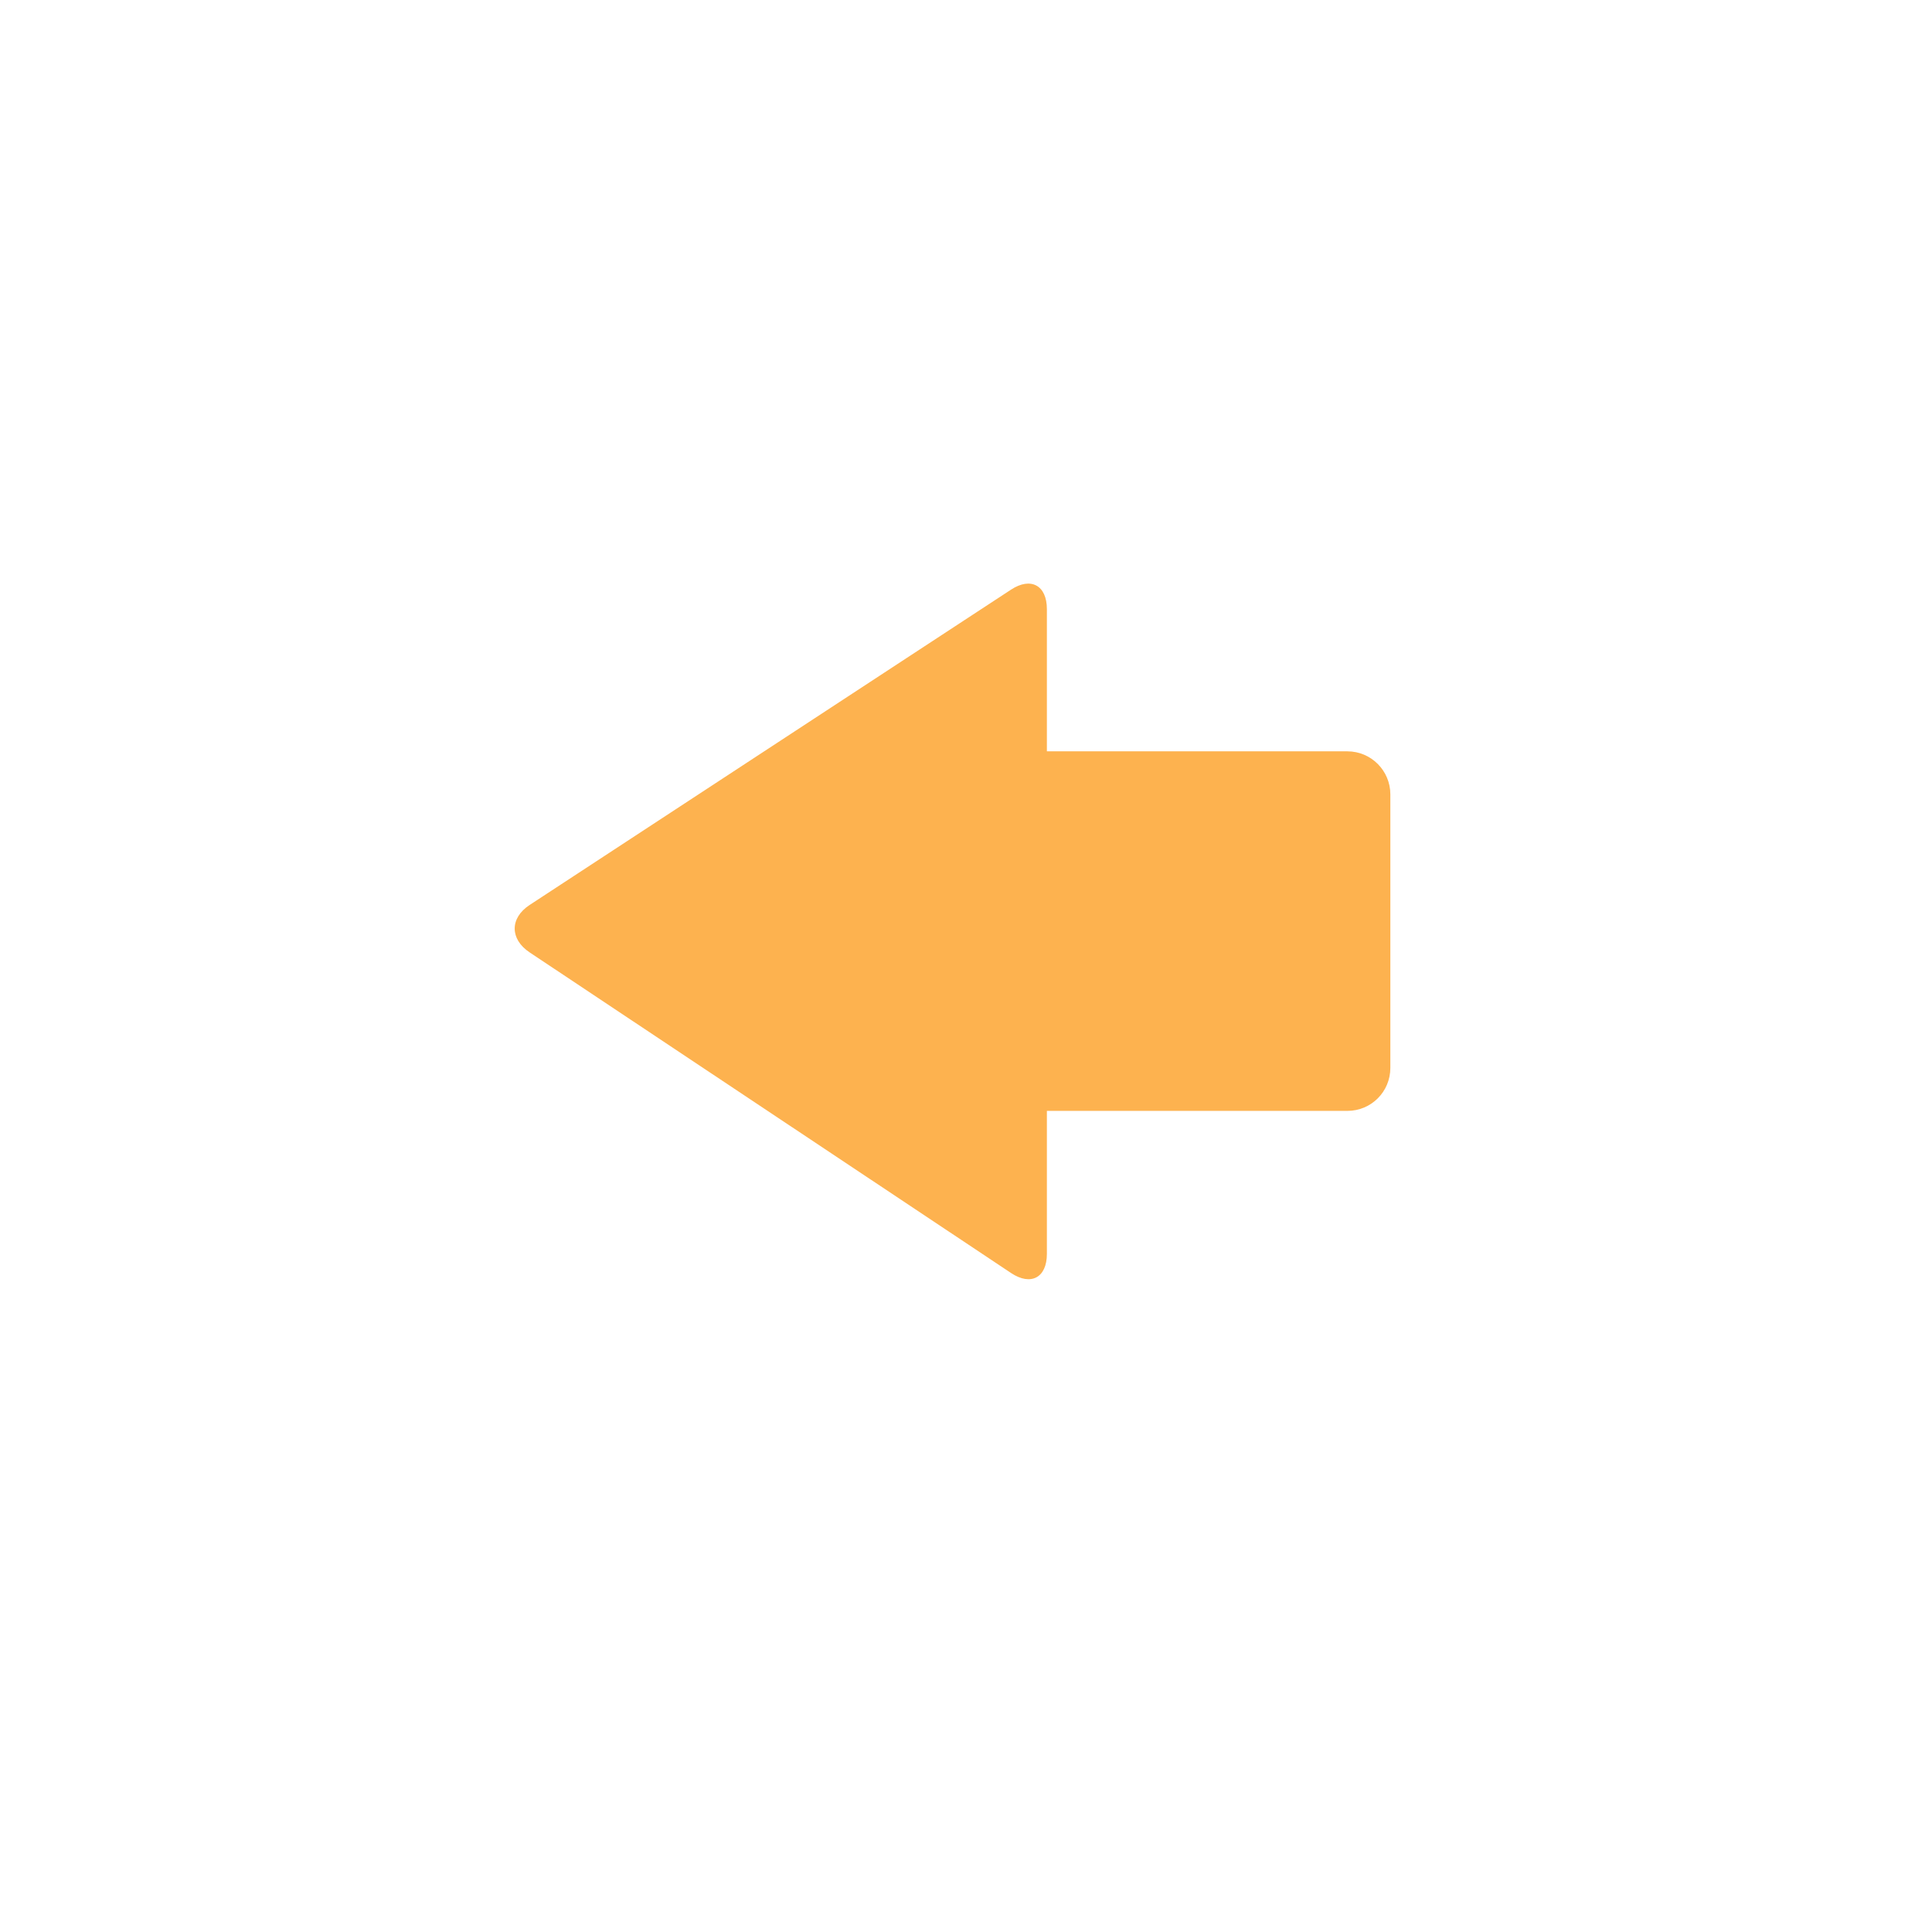
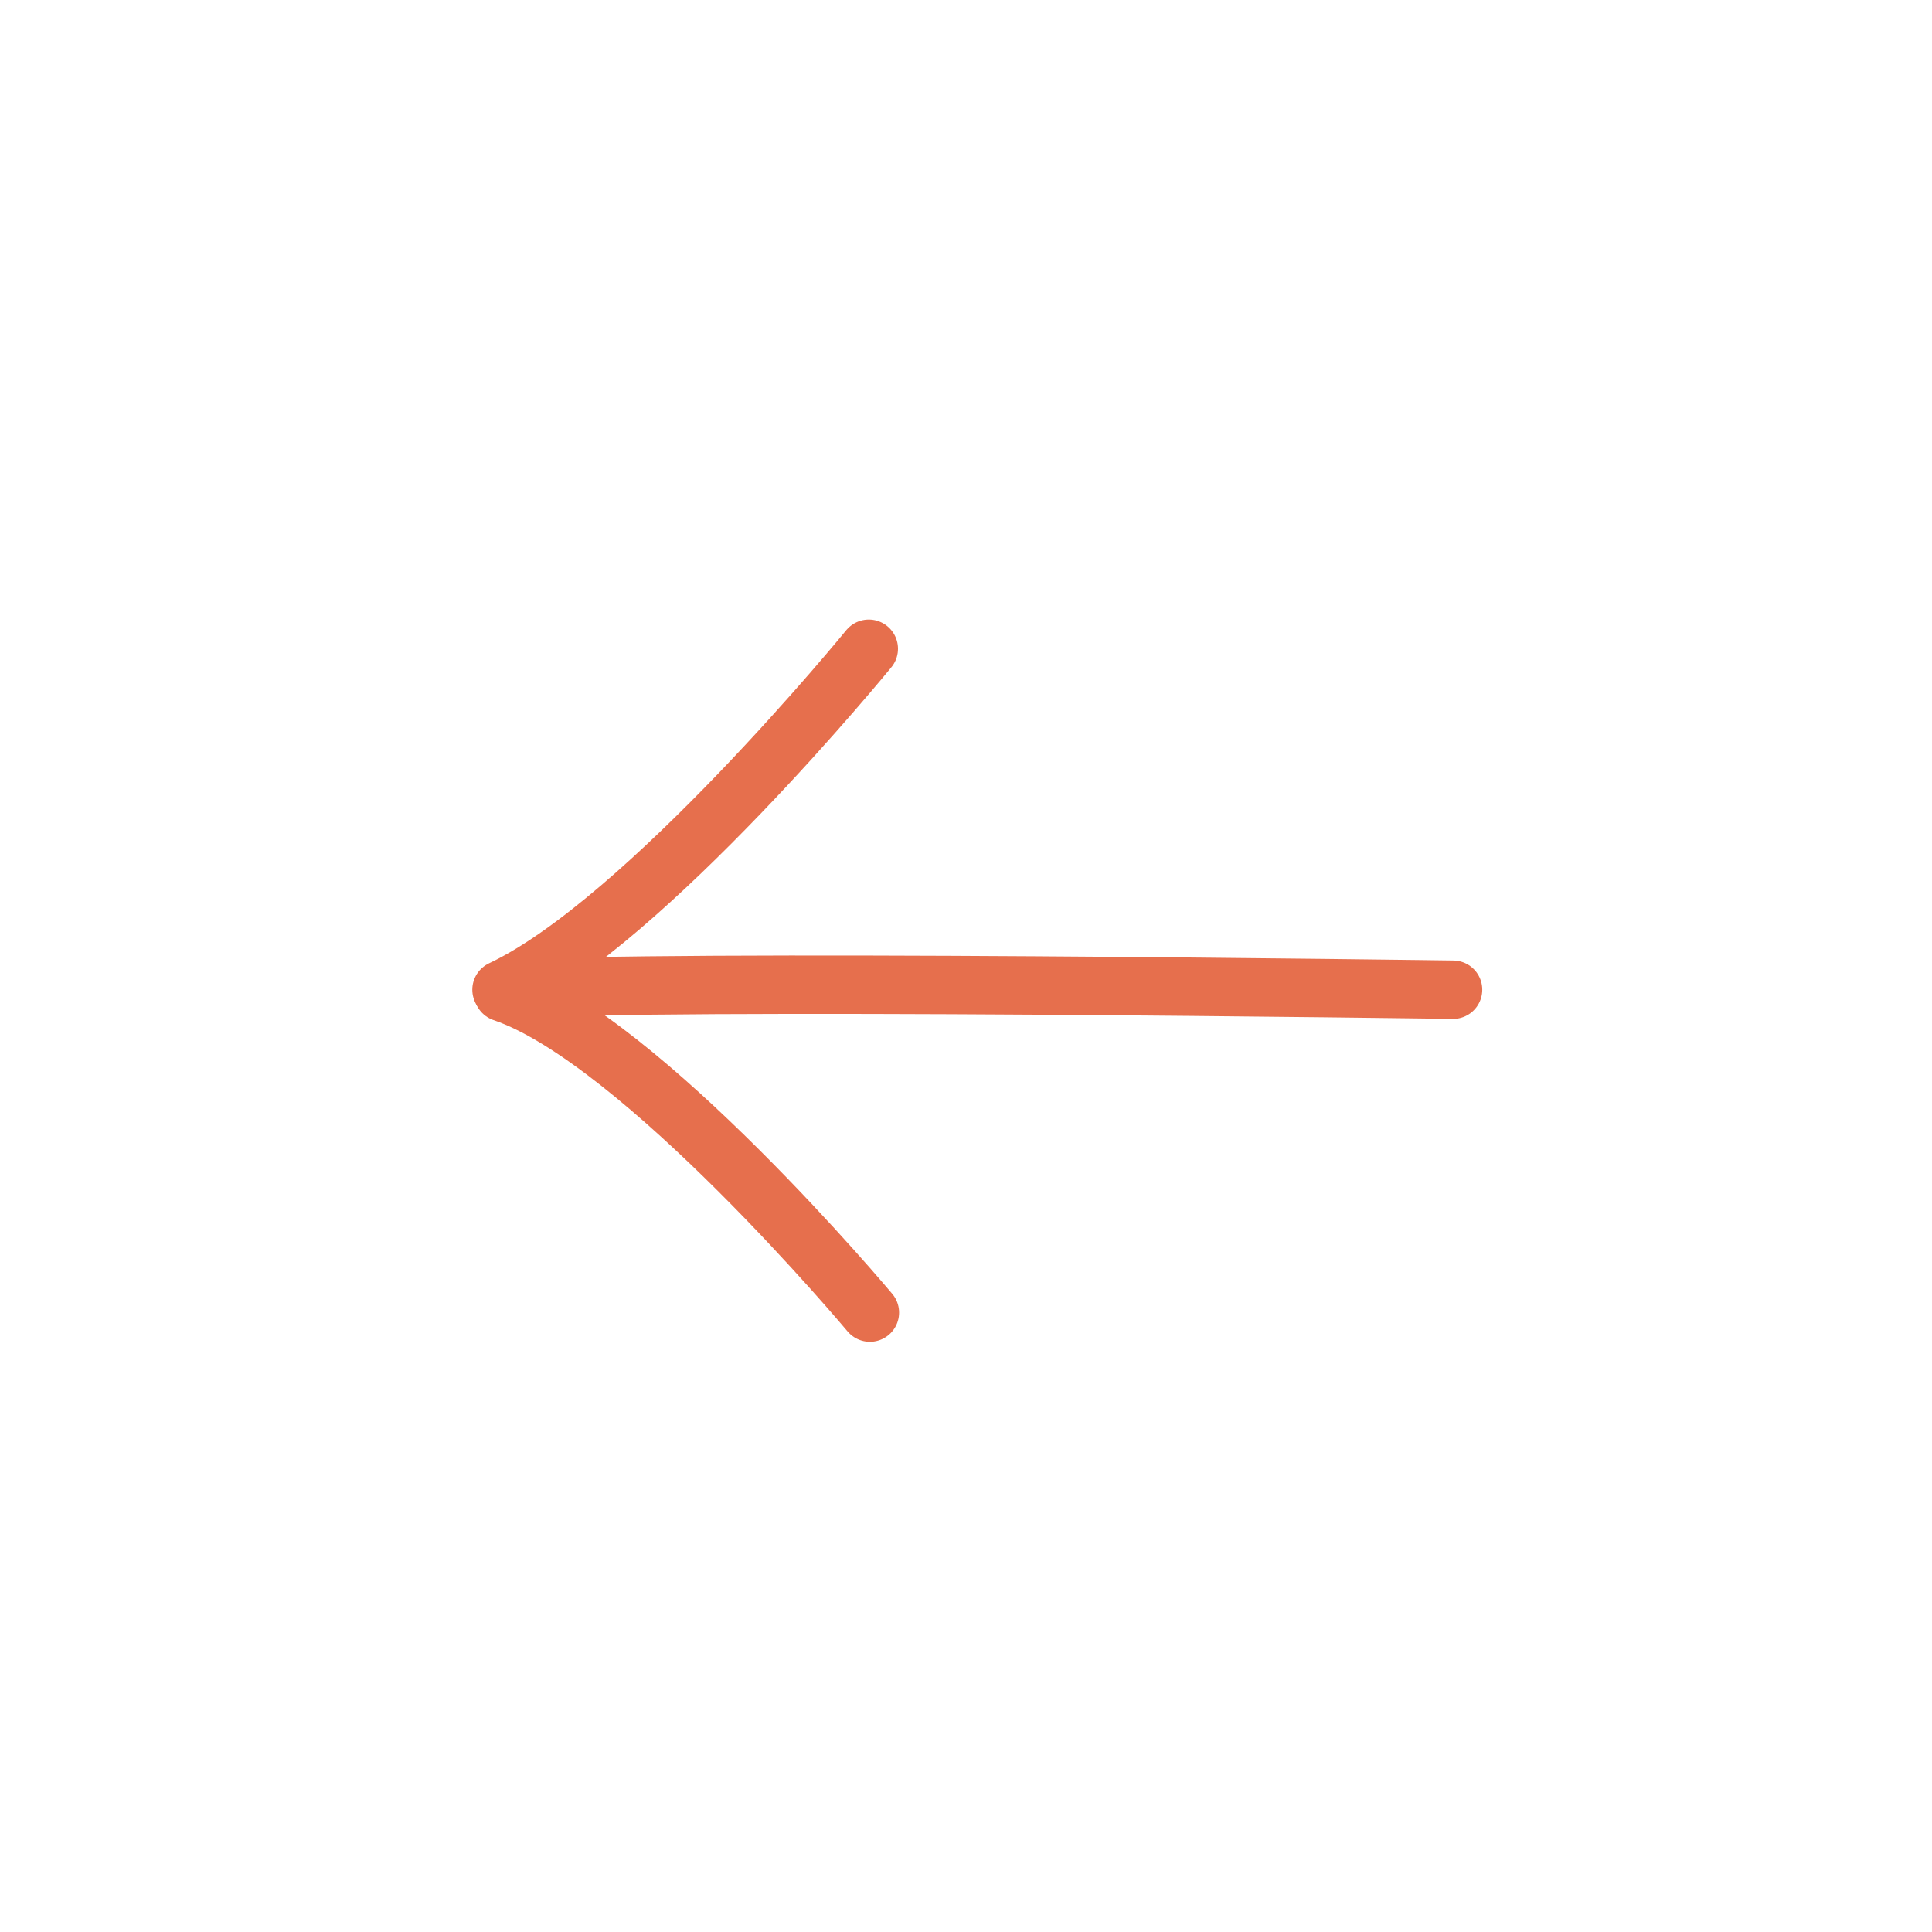
<svg xmlns="http://www.w3.org/2000/svg" width="90px" height="90px" viewBox="0 0 90 90" version="1.1">
  <defs />
-   <g id="Page-1" stroke="none" stroke-width="1" fill="none" fill-rule="evenodd">
-     <g id="btn-back" fill="#FDB24F">
-       <path d="M48.768,35 L62.767,35 C63.872,35 64.768,35.901 64.768,37.004 L64.768,49.745 C64.768,50.852 63.881,51.749 62.767,51.749 L48.768,51.749 L48.768,58.411 C48.768,59.517 48.024,59.918 47.097,59.301 L24.671,44.365 C23.748,43.751 23.743,42.766 24.671,42.158 L47.097,27.468 C48.02,26.863 48.768,27.266 48.768,28.375 L48.768,35 Z" id="Combined-Shape" />
+   <g id="Page-1" stroke="none" stroke-width="1" fill="none" fill-rule="evenodd" stroke-linecap="round">
+     <g id="btn-back" stroke="#E66F4D" stroke-width="2.72">
+       <g id="Group" transform="translate(22.72, 29.36)">
+         <path d="M44.97,16.744 C44.97,16.744 7.748,16.22 0.642,16.744 C7.375,13.577 17.752,0.861 17.752,0.861" id="v" stroke-linejoin="round" />
+         <path d="M0.711,16.873 C7.163,19.066 17.803,31.786 17.803,31.786" id="Path-1685" />
+       </g>
    </g>
  </g>
</svg>
